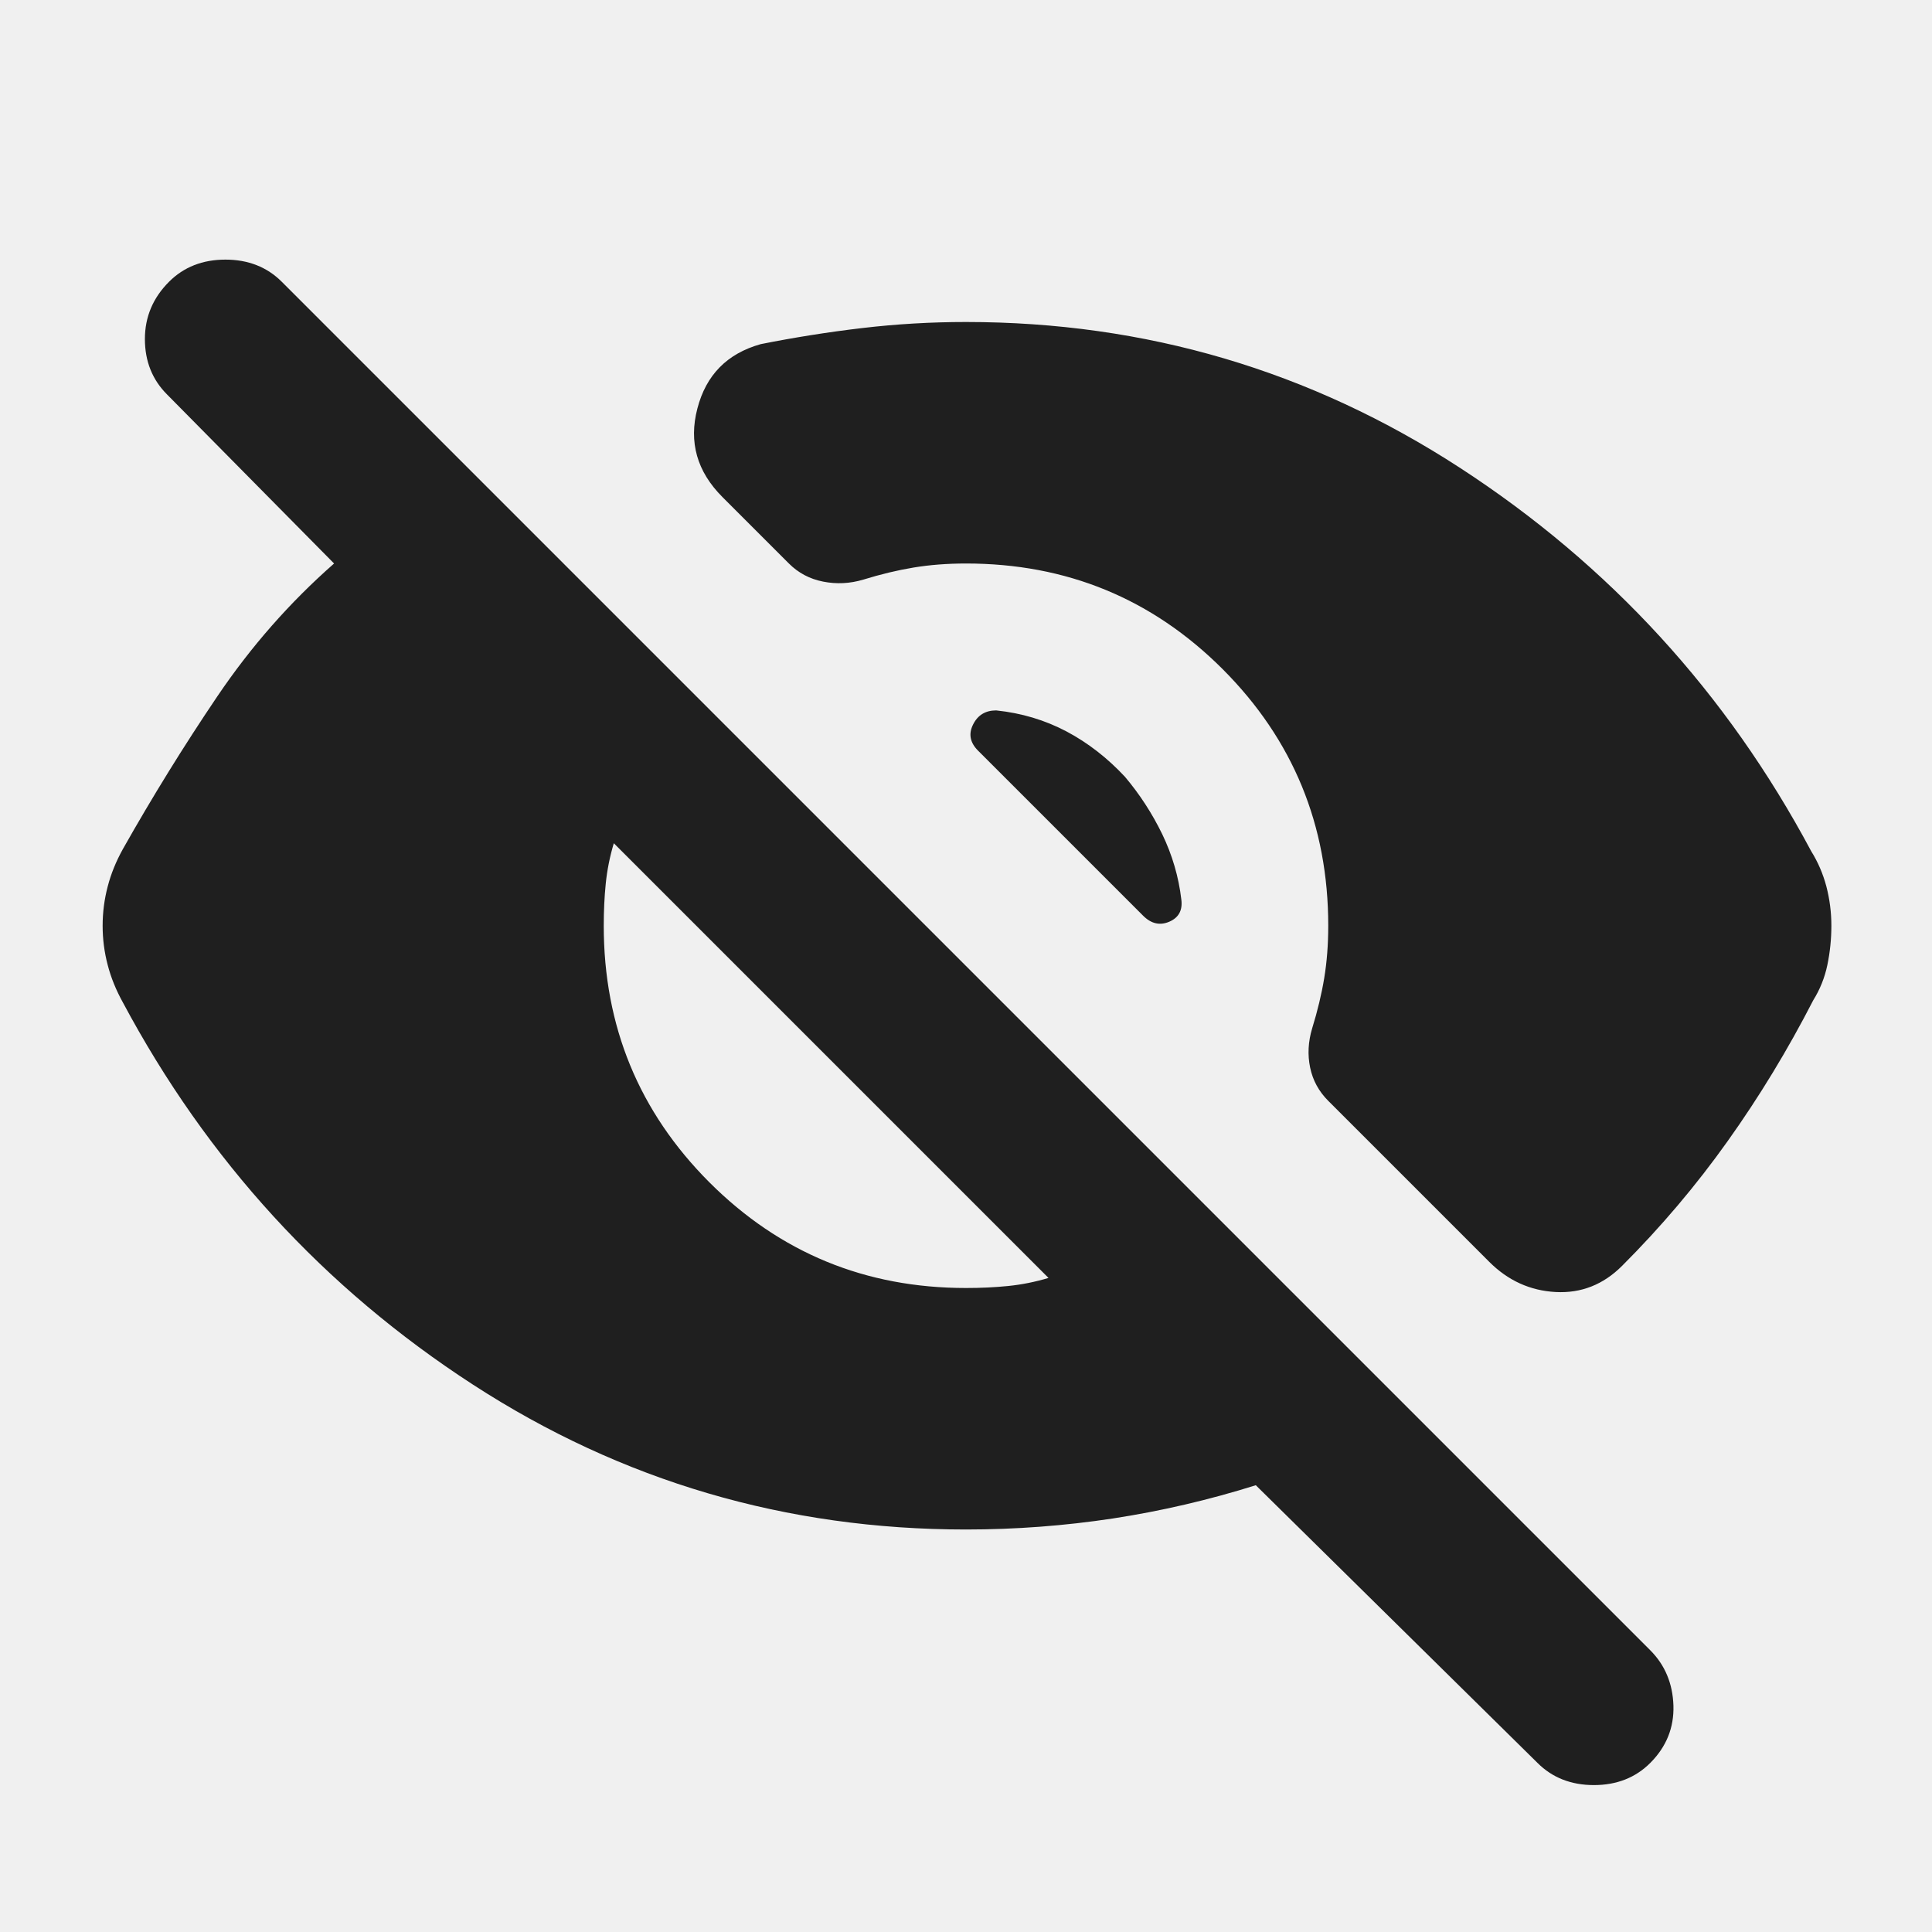
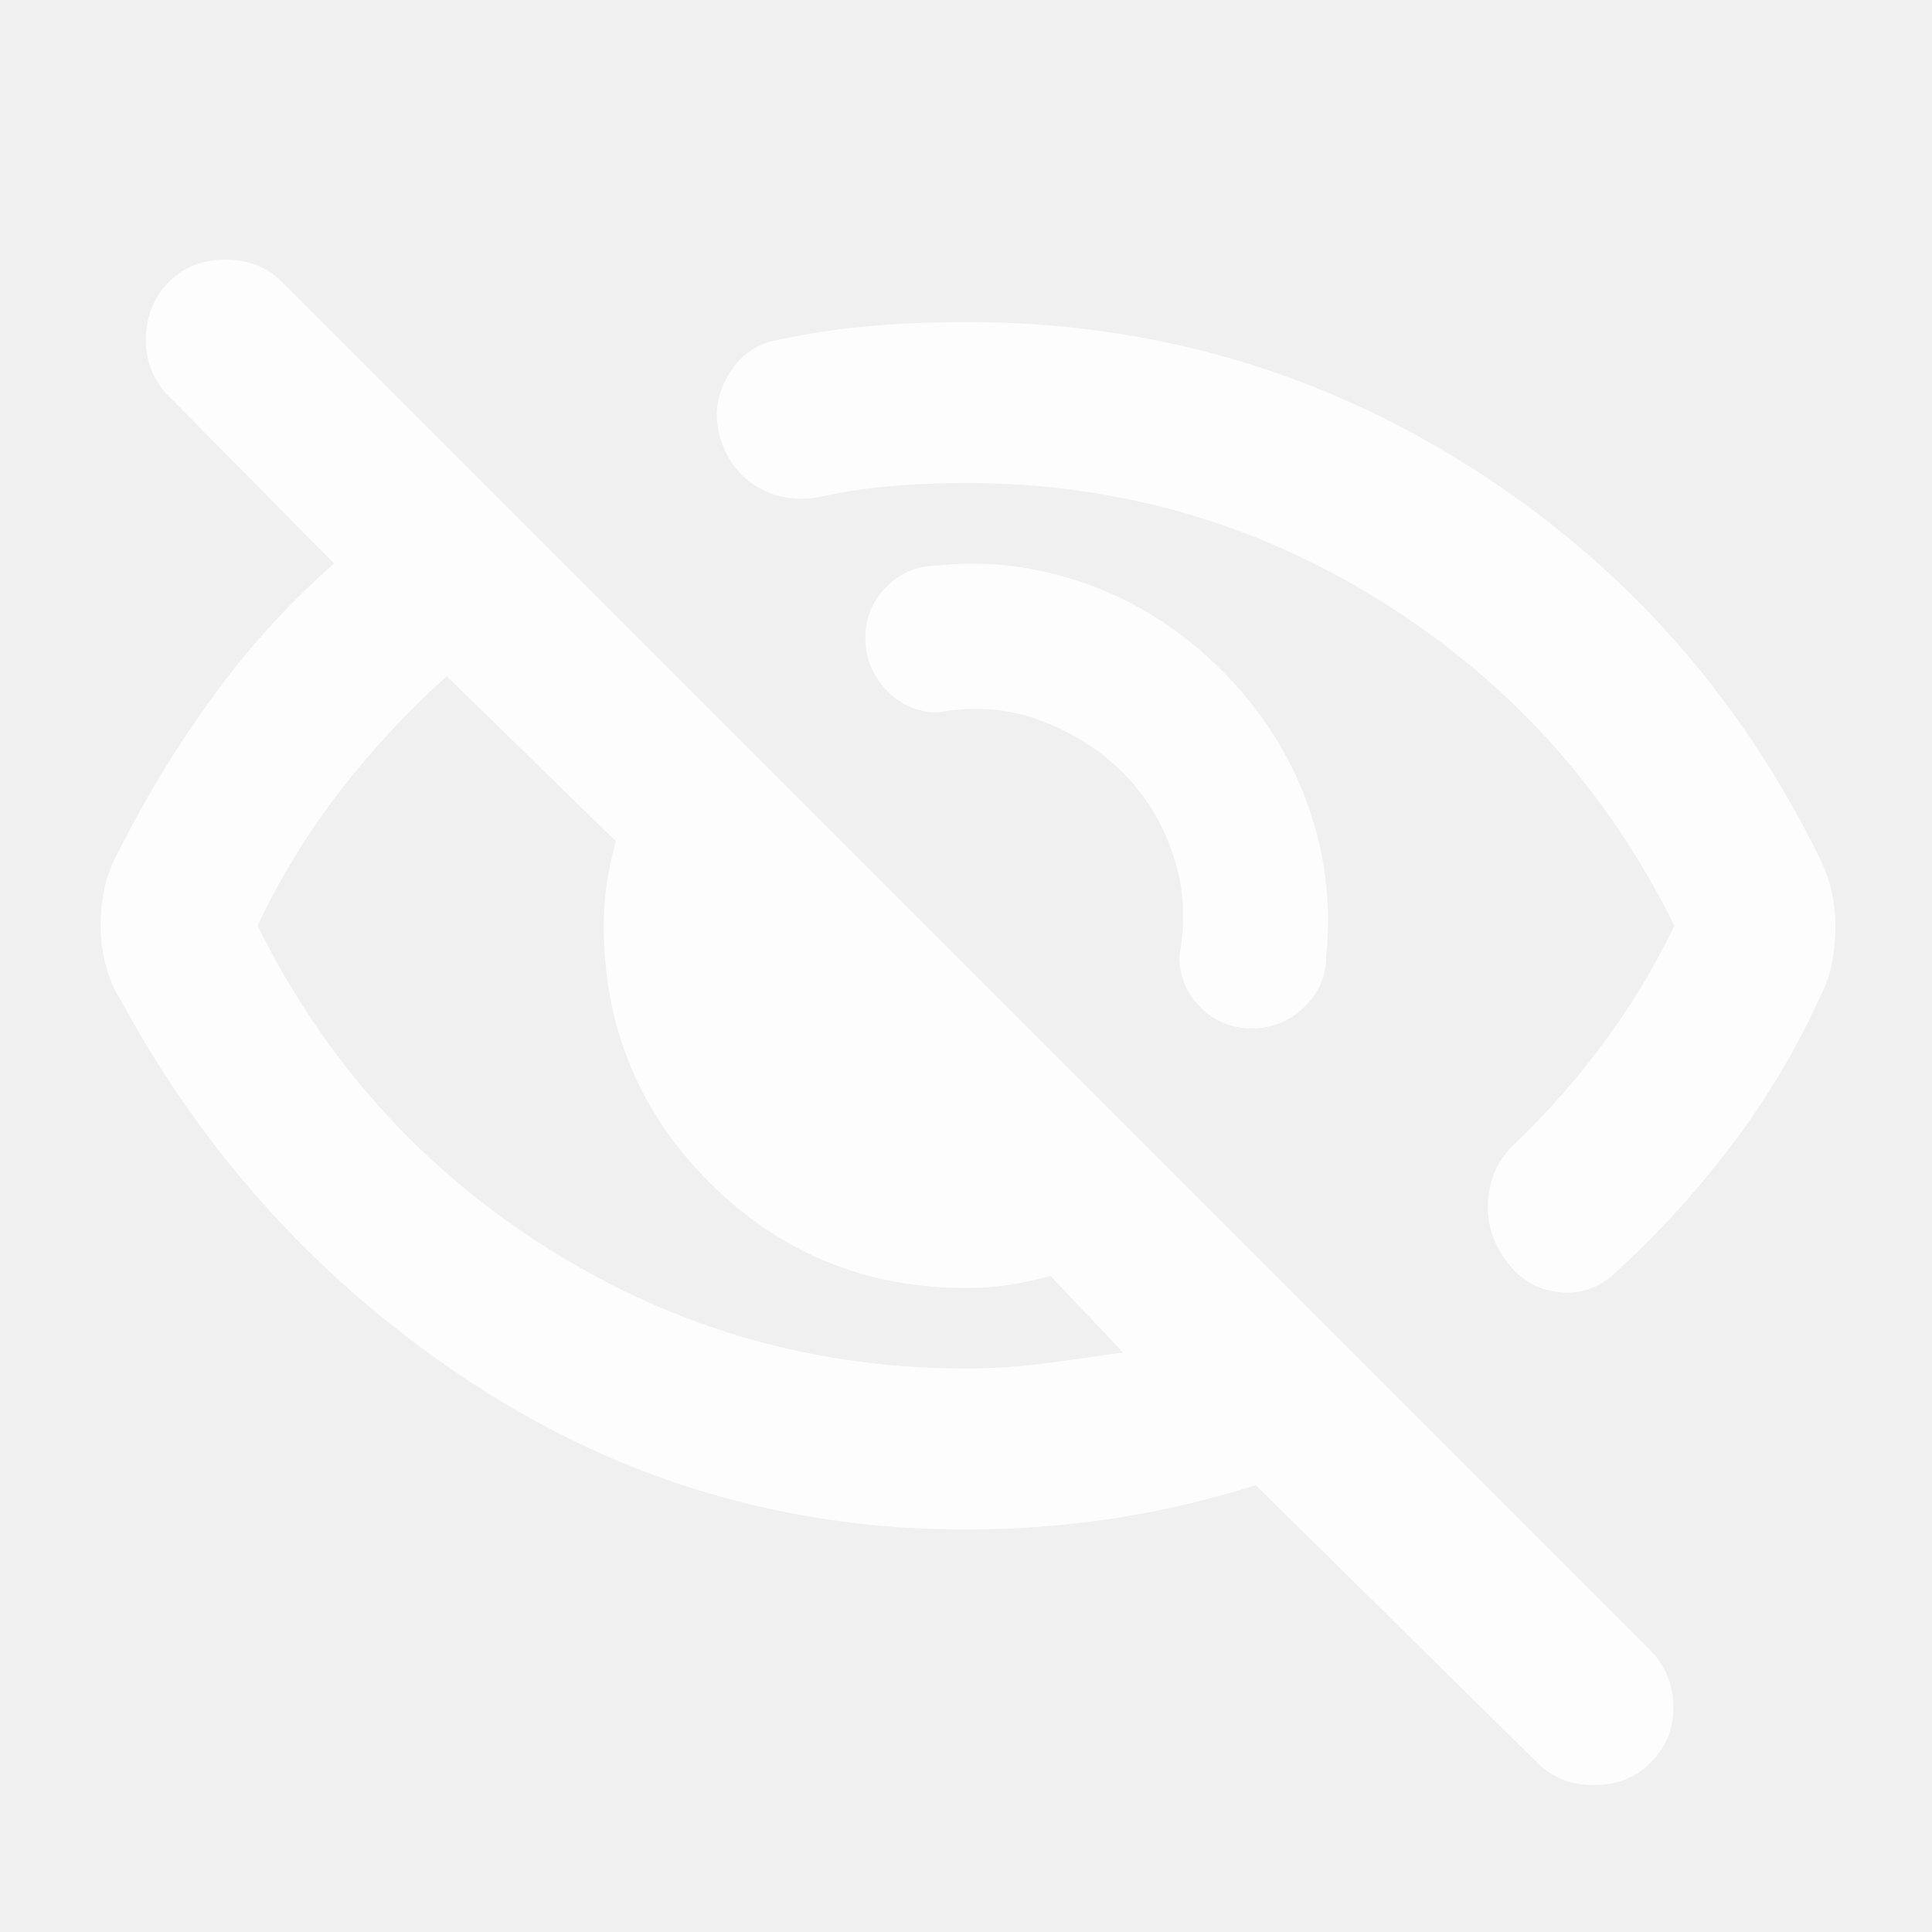
- <svg xmlns="http://www.w3.org/2000/svg" width="24" height="24" viewBox="0 0 24 24" fill="none">
-   <path d="M19.1 21.9L15.6 18.45C15.017 18.633 14.425 18.771 13.825 18.863C13.225 18.954 12.617 19 12 19C9.767 19 7.725 18.4 5.875 17.2C4.025 16 2.575 14.417 1.525 12.45C1.442 12.3 1.379 12.146 1.338 11.988C1.296 11.829 1.275 11.667 1.275 11.5C1.275 11.333 1.296 11.171 1.338 11.012C1.379 10.854 1.442 10.7 1.525 10.55C1.892 9.9 2.283 9.267 2.7 8.65C3.117 8.033 3.6 7.483 4.15 7L2.075 4.9C1.892 4.717 1.8 4.487 1.8 4.212C1.8 3.937 1.9 3.7 2.1 3.5C2.283 3.317 2.517 3.225 2.8 3.225C3.083 3.225 3.317 3.317 3.5 3.5L20.5 20.5C20.683 20.683 20.779 20.913 20.788 21.188C20.796 21.462 20.7 21.7 20.5 21.9C20.317 22.083 20.083 22.175 19.8 22.175C19.517 22.175 19.283 22.083 19.1 21.9ZM12 16C12.183 16 12.358 15.992 12.525 15.975C12.692 15.958 12.858 15.925 13.025 15.875L7.625 10.475C7.575 10.642 7.542 10.808 7.525 10.975C7.508 11.142 7.5 11.317 7.5 11.5C7.5 12.75 7.938 13.812 8.813 14.688C9.688 15.562 10.75 16 12 16ZM12 4C14.233 4 16.279 4.604 18.137 5.812C19.996 7.021 21.45 8.608 22.5 10.575C22.583 10.708 22.646 10.854 22.688 11.012C22.729 11.171 22.75 11.333 22.75 11.5C22.75 11.667 22.733 11.829 22.7 11.988C22.667 12.146 22.608 12.292 22.525 12.425C22.208 13.042 21.854 13.625 21.462 14.175C21.071 14.725 20.633 15.242 20.15 15.725C19.917 15.958 19.642 16.067 19.325 16.05C19.008 16.033 18.733 15.908 18.5 15.675L16.5 13.675C16.383 13.558 16.308 13.421 16.275 13.262C16.242 13.104 16.25 12.942 16.3 12.775C16.367 12.558 16.417 12.35 16.45 12.15C16.483 11.95 16.5 11.733 16.5 11.5C16.5 10.25 16.062 9.187 15.188 8.312C14.312 7.437 13.25 7 12 7C11.767 7 11.55 7.017 11.35 7.05C11.15 7.083 10.942 7.133 10.725 7.2C10.558 7.25 10.392 7.258 10.225 7.225C10.058 7.192 9.917 7.117 9.8 7L8.975 6.175C8.658 5.858 8.554 5.492 8.663 5.075C8.771 4.658 9.033 4.392 9.45 4.275C9.867 4.192 10.287 4.125 10.713 4.075C11.137 4.025 11.567 4 12 4ZM13.975 9.65C14.158 9.867 14.312 10.104 14.438 10.363C14.562 10.621 14.642 10.892 14.675 11.175C14.692 11.308 14.642 11.4 14.525 11.45C14.408 11.5 14.3 11.475 14.2 11.375L12.15 9.325C12.05 9.225 12.029 9.117 12.088 9C12.146 8.883 12.242 8.825 12.375 8.825C12.692 8.858 12.983 8.946 13.25 9.087C13.517 9.229 13.758 9.417 13.975 9.65Z" fill="black" fill-opacity="0.87" />
+ <svg xmlns="http://www.w3.org/2000/svg" width="24" height="24" viewBox="0 0 24 24" fill="none" version="1.1" id="svg1">
+   <defs id="defs1" />
+   <path d="M15.175 8.325C15.658 8.808 16.012 9.358 16.238 9.975C16.462 10.592 16.542 11.225 16.475 11.875C16.475 12.125 16.383 12.338 16.2 12.512C16.017 12.688 15.8 12.775 15.55 12.775C15.3 12.775 15.088 12.688 14.912 12.512C14.738 12.338 14.65 12.125 14.65 11.875C14.733 11.442 14.708 11.025 14.575 10.625C14.442 10.225 14.233 9.883 13.95 9.6C13.667 9.317 13.325 9.1 12.925 8.95C12.525 8.8 12.1 8.767 11.65 8.85C11.4 8.85 11.188 8.758 11.012 8.575C10.838 8.392 10.75 8.175 10.75 7.925C10.75 7.675 10.838 7.463 11.012 7.288C11.188 7.113 11.4 7.025 11.65 7.025C12.283 6.958 12.908 7.038 13.525 7.263C14.142 7.488 14.692 7.842 15.175 8.325ZM12 6C11.683 6 11.375 6.013 11.075 6.038C10.775 6.063 10.475 6.108 10.175 6.175C9.892 6.225 9.637 6.183 9.412 6.05C9.188 5.917 9.033 5.717 8.95 5.45C8.867 5.183 8.896 4.925 9.037 4.675C9.179 4.425 9.383 4.275 9.65 4.225C10.033 4.142 10.421 4.083 10.812 4.05C11.204 4.017 11.6 4 12 4C14.283 4 16.371 4.6 18.262 5.8C20.154 7 21.6 8.617 22.6 10.65C22.667 10.783 22.717 10.921 22.75 11.062C22.783 11.204 22.8 11.35 22.8 11.5C22.8 11.65 22.788 11.796 22.762 11.938C22.738 12.079 22.692 12.217 22.625 12.35C22.325 13.017 21.954 13.642 21.512 14.225C21.071 14.808 20.583 15.342 20.05 15.825C19.85 16.008 19.617 16.083 19.35 16.05C19.083 16.017 18.867 15.883 18.7 15.65C18.533 15.417 18.462 15.162 18.488 14.887C18.512 14.613 18.625 14.383 18.825 14.2C19.225 13.817 19.592 13.4 19.925 12.95C20.258 12.5 20.55 12.017 20.8 11.5C19.967 9.817 18.762 8.479 17.188 7.488C15.613 6.496 13.883 6 12 6ZM12 19C9.767 19 7.725 18.396 5.875 17.188C4.025 15.979 2.567 14.392 1.5 12.425C1.417 12.292 1.354 12.146 1.312 11.988C1.271 11.829 1.25 11.667 1.25 11.5C1.25 11.333 1.267 11.175 1.3 11.025C1.333 10.875 1.392 10.725 1.475 10.575C1.808 9.908 2.196 9.271 2.638 8.663C3.079 8.054 3.583 7.5 4.15 7L2.075 4.9C1.892 4.7 1.804 4.463 1.812 4.188C1.821 3.913 1.917 3.683 2.1 3.5C2.283 3.317 2.517 3.225 2.8 3.225C3.083 3.225 3.317 3.317 3.5 3.5L20.5 20.5C20.683 20.683 20.779 20.913 20.788 21.188C20.796 21.462 20.7 21.7 20.5 21.9C20.317 22.083 20.083 22.175 19.8 22.175C19.517 22.175 19.283 22.083 19.1 21.9L15.6 18.45C15.017 18.633 14.425 18.771 13.825 18.863C13.225 18.954 12.617 19 12 19ZM5.55 8.4C5.067 8.833 4.625 9.308 4.225 9.825C3.825 10.342 3.483 10.9 3.2 11.5C4.033 13.183 5.237 14.521 6.812 15.512C8.387 16.504 10.117 17 12 17C12.333 17 12.658 16.979 12.975 16.938C13.292 16.896 13.617 16.85 13.95 16.8L13.05 15.85C12.867 15.9 12.692 15.938 12.525 15.963C12.358 15.988 12.183 16 12 16C10.75 16 9.688 15.562 8.812 14.688C7.938 13.812 7.5 12.75 7.5 11.5C7.5 11.317 7.513 11.142 7.537 10.975C7.562 10.808 7.6 10.633 7.65 10.45L5.55 8.4Z" fill="black" fill-opacity="0.87" id="path1" style="fill:#ffffff;fill-opacity:0.87" />
</svg>
